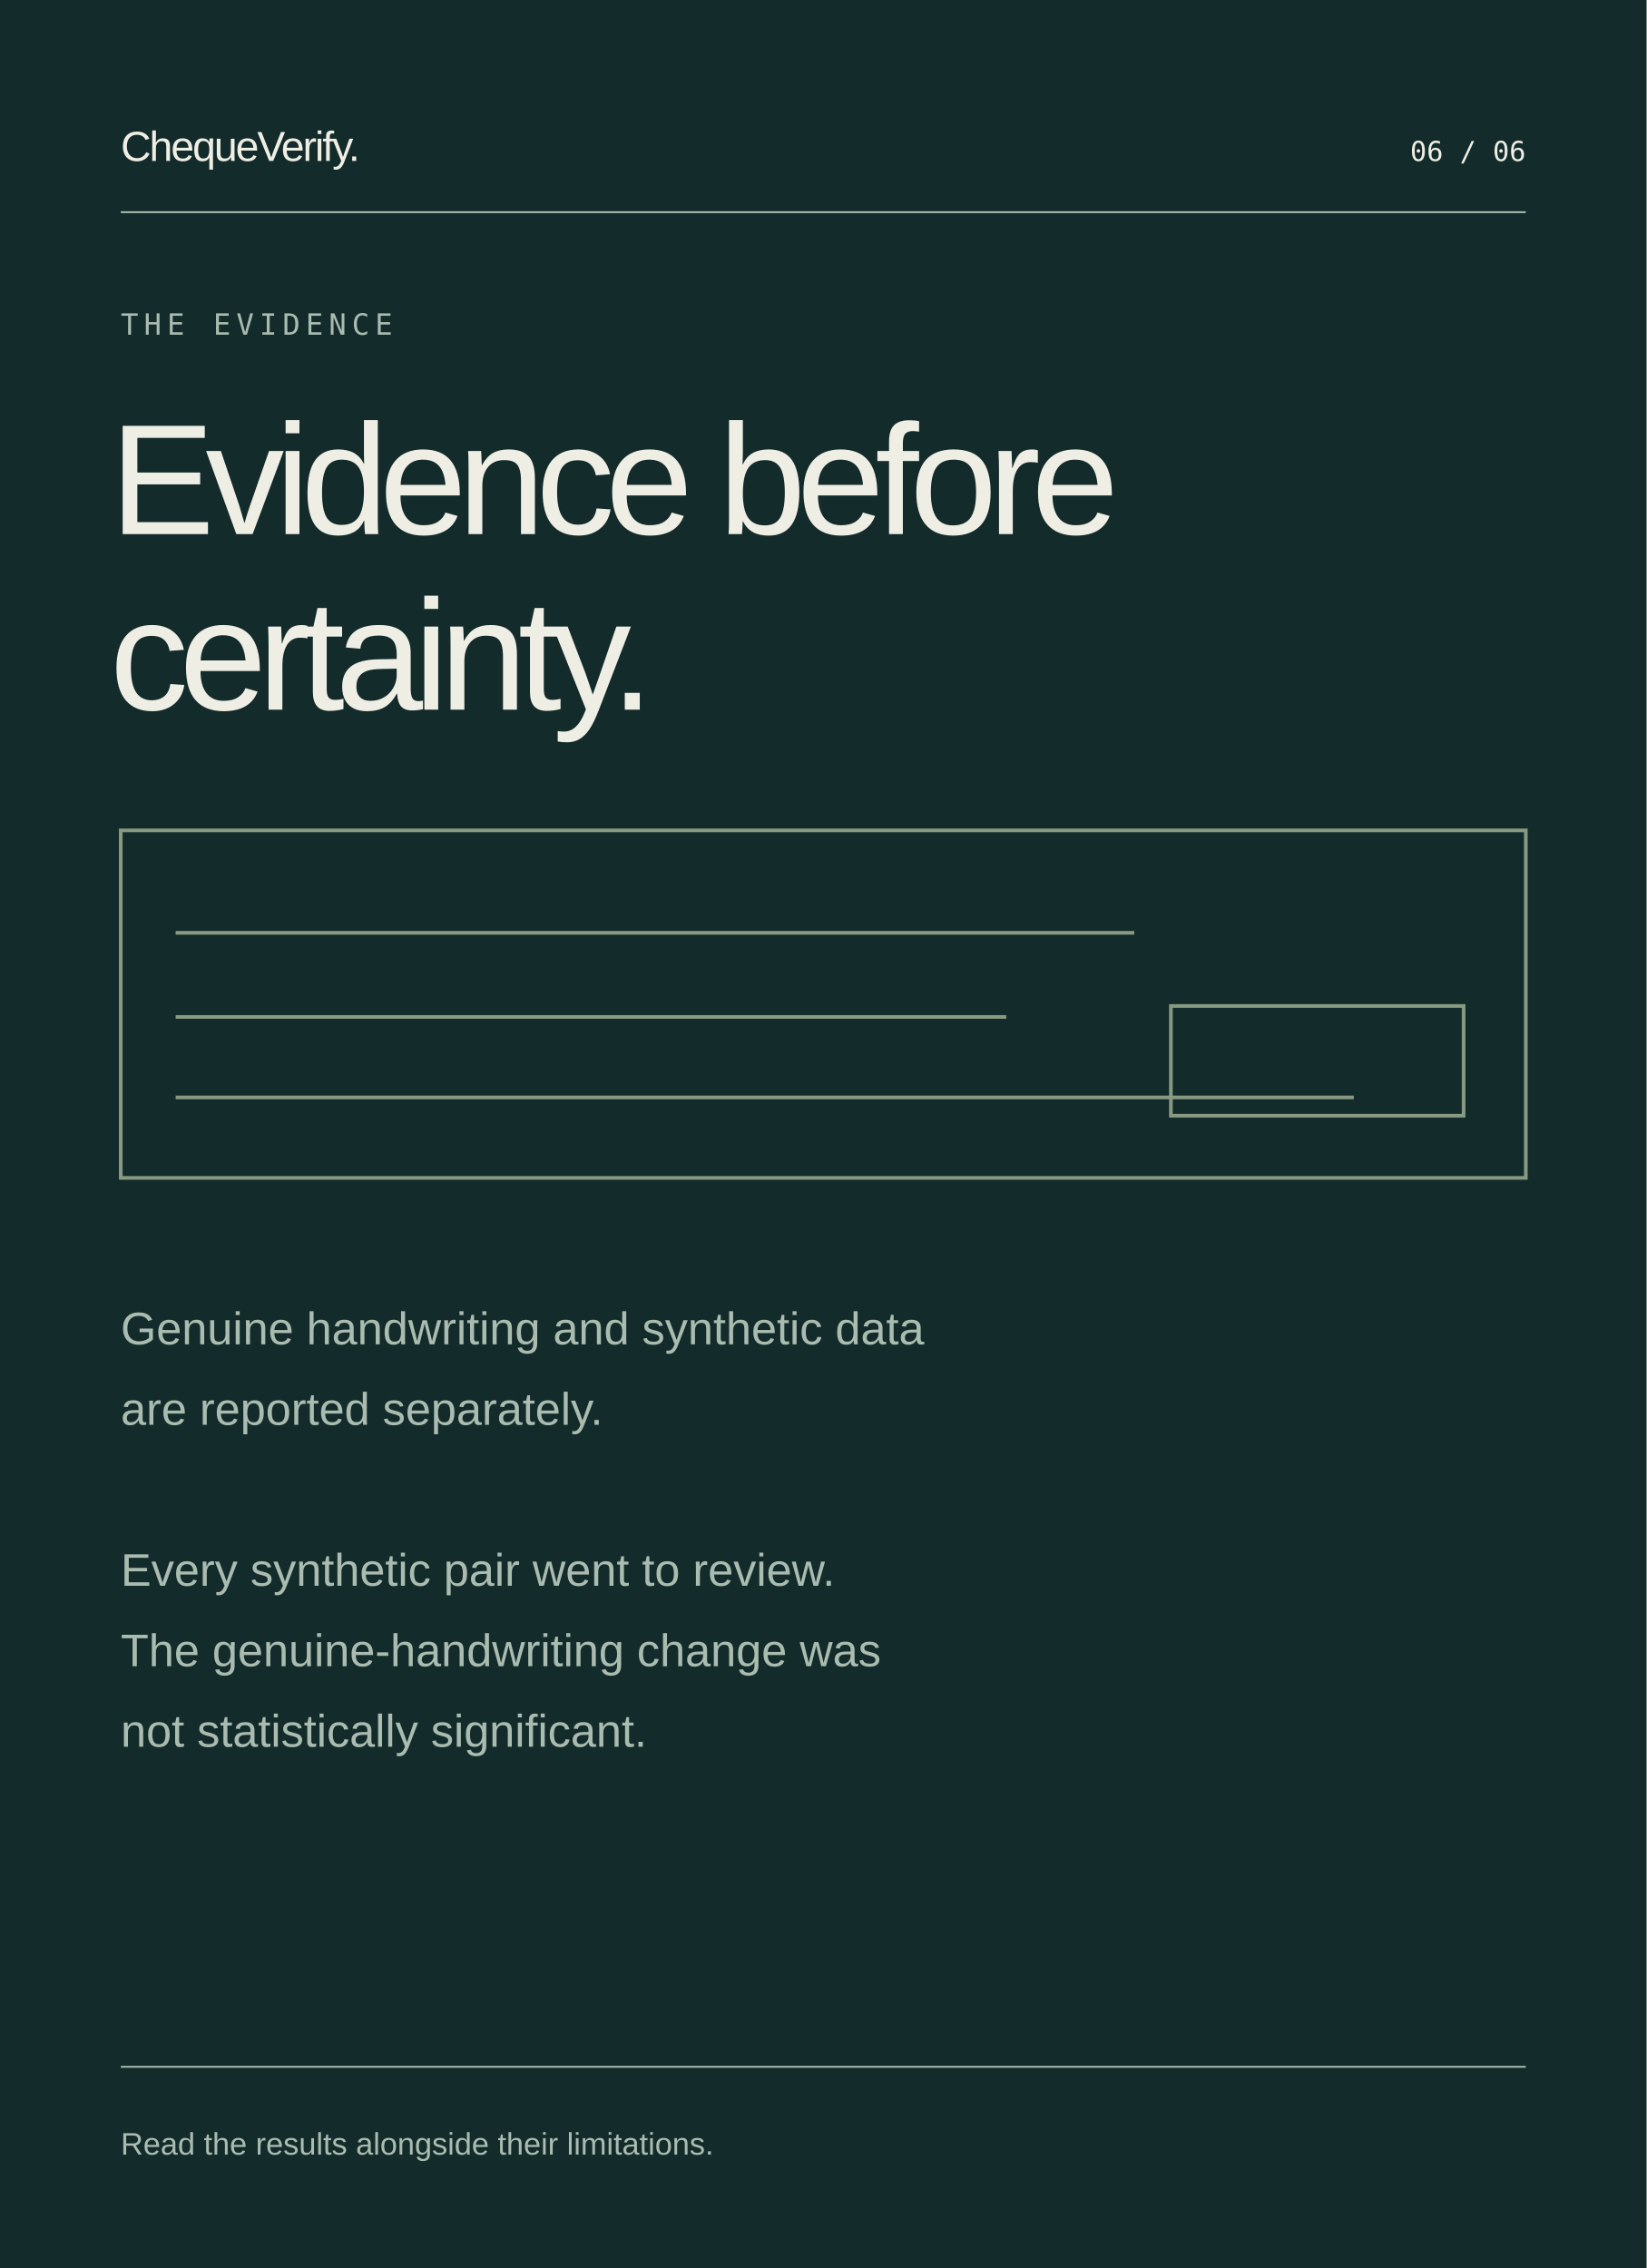
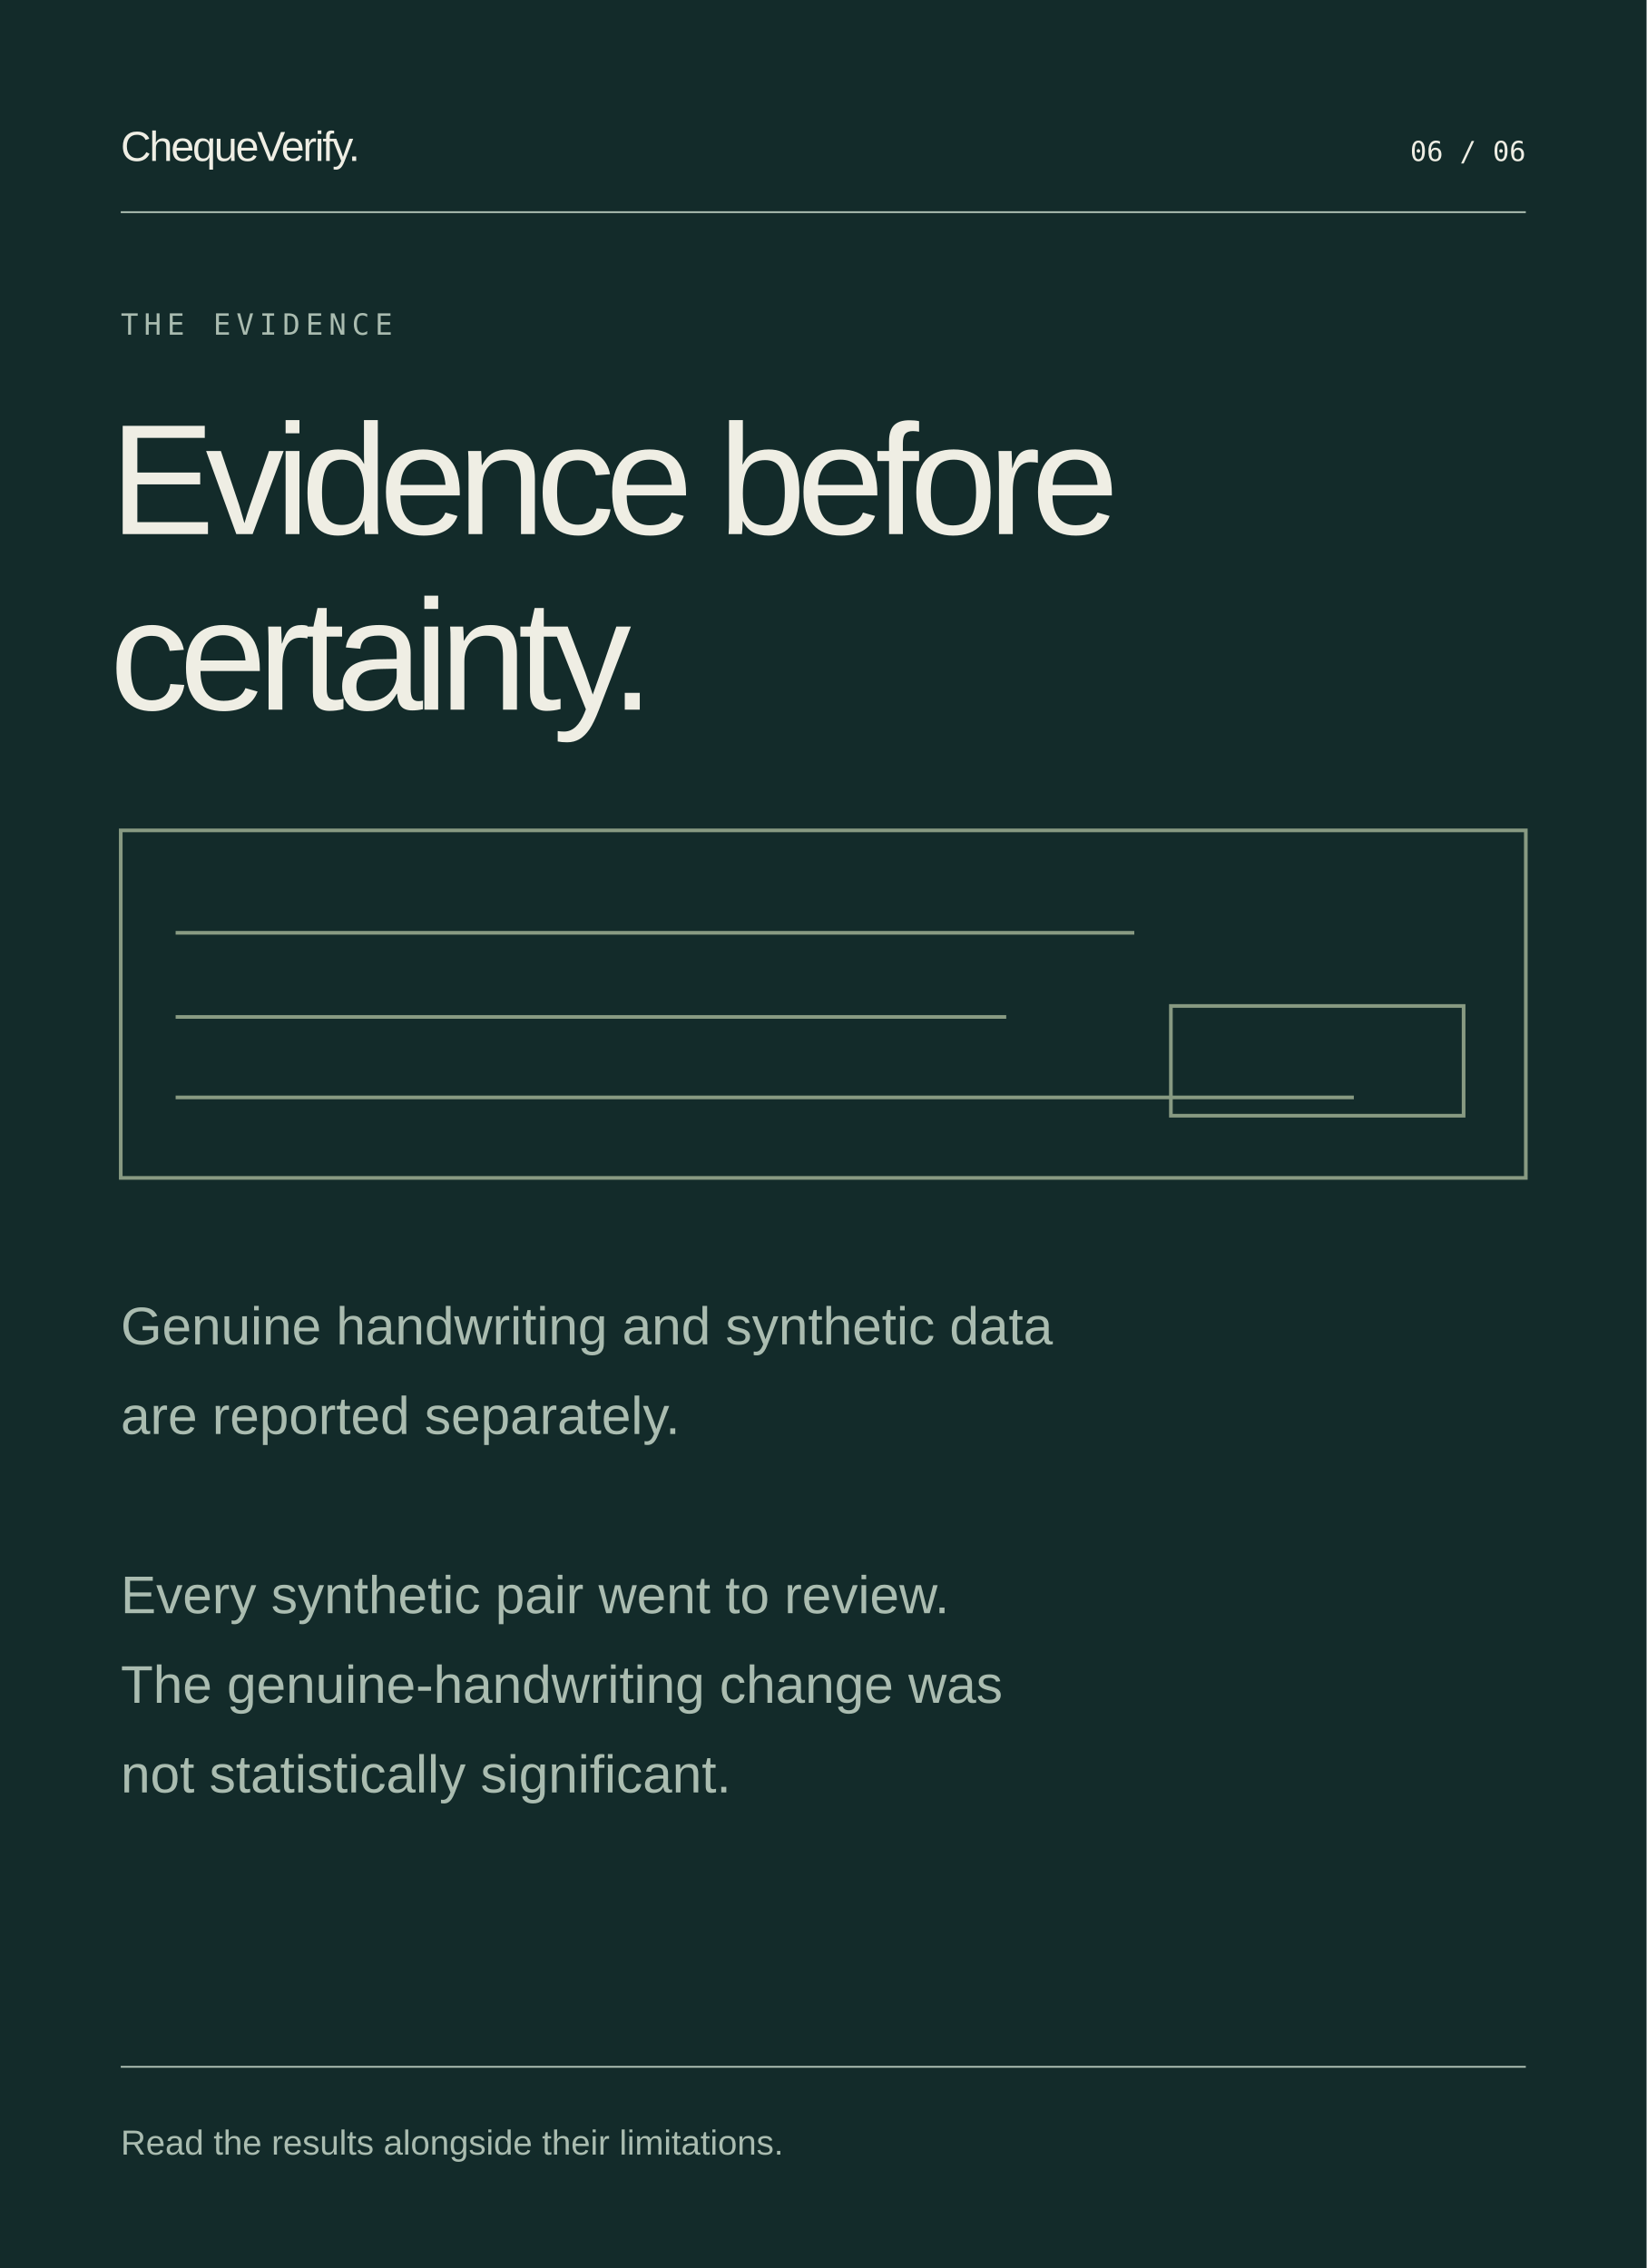
<svg xmlns="http://www.w3.org/2000/svg" width="900" height="1240" viewBox="0 0 900 1240">
  <rect width="900" height="1240" fill="#132b2a" />
  <g font-family="Arial, sans-serif" fill="#efeee4">
    <text x="66" y="88" font-size="23" letter-spacing="-1">ChequeVerify.</text>
    <text x="834" y="88" text-anchor="end" font-family="monospace" font-size="15">06 / 06</text>
    <path d="M66 116H834" stroke="#aabcb0" stroke-width="1" />
    <text x="66" y="183" font-family="monospace" font-size="16" letter-spacing="3" fill="#aabcb0">THE EVIDENCE</text>
    <text x="60" y="292" font-size="86" letter-spacing="-5">Evidence before</text>
    <text x="60" y="388" font-size="86" letter-spacing="-5">certainty.</text>
    <g stroke="#b9c9a7" fill="none" stroke-width="2" opacity=".7">
      <rect x="66" y="454" width="768" height="190" />
      <path d="M96 510H620M96 556H550M96 600H740" />
      <rect x="640" y="550" width="160" height="60" />
    </g>
-     <text x="66" y="735" font-size="25" fill="#aabcb0">Genuine handwriting and synthetic data</text>
-     <text x="66" y="779" font-size="25" fill="#aabcb0">are reported separately.</text>
-     <text x="66" y="823" font-size="25" fill="#aabcb0" />
-     <text x="66" y="867" font-size="25" fill="#aabcb0">Every synthetic pair went to review.</text>
-     <text x="66" y="911" font-size="25" fill="#aabcb0">The genuine-handwriting change was</text>
-     <text x="66" y="955" font-size="25" fill="#aabcb0">not statistically significant.</text>
+     <text x="66" y="735" font-size="29" fill="#aabcb0">Genuine handwriting and synthetic data</text>
+     <text x="66" y="784" font-size="29" fill="#aabcb0">are reported separately.</text>
+     <text x="66" y="833" font-size="29" fill="#aabcb0" />
+     <text x="66" y="882" font-size="29" fill="#aabcb0">Every synthetic pair went to review.</text>
+     <text x="66" y="931" font-size="29" fill="#aabcb0">The genuine-handwriting change was</text>
+     <text x="66" y="980" font-size="29" fill="#aabcb0">not statistically significant.</text>
    <path d="M66 1130H834" stroke="#aabcb0" />
-     <text x="66" y="1178" font-size="17" fill="#aabcb0">Read the results alongside their limitations.</text>
+     <text x="66" y="1178" font-size="19" fill="#aabcb0">Read the results alongside their limitations.</text>
  </g>
</svg>
